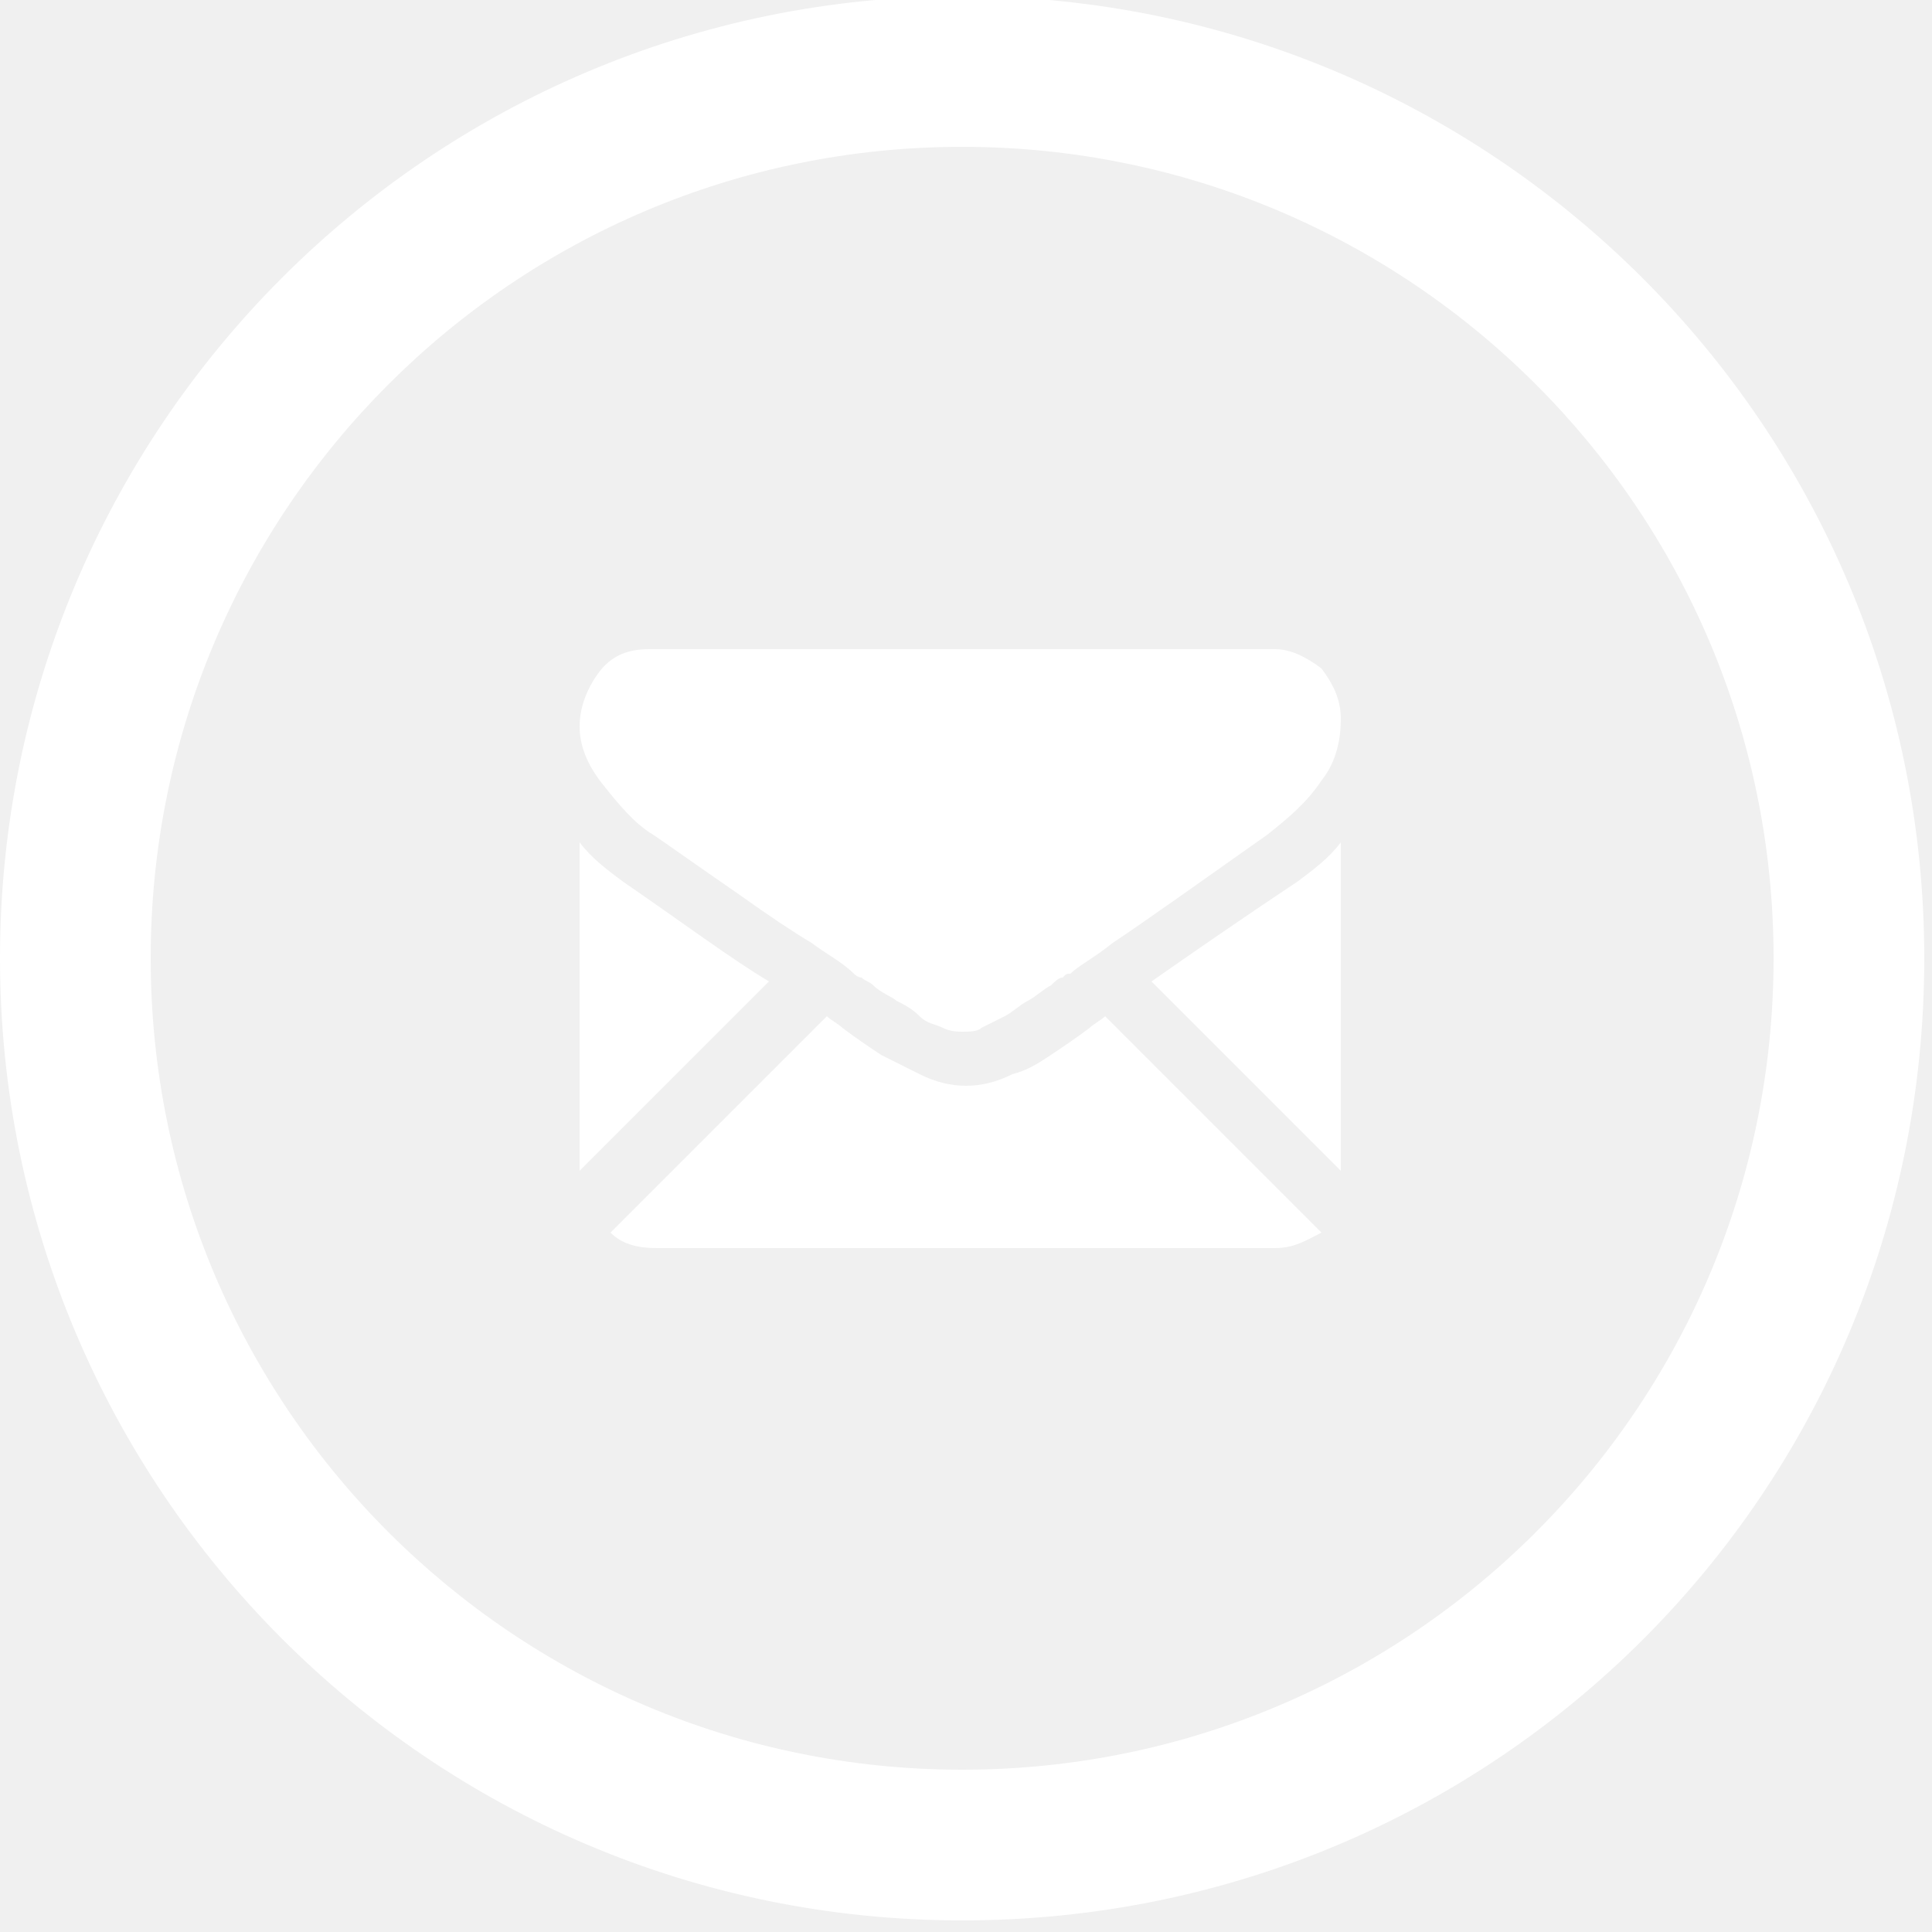
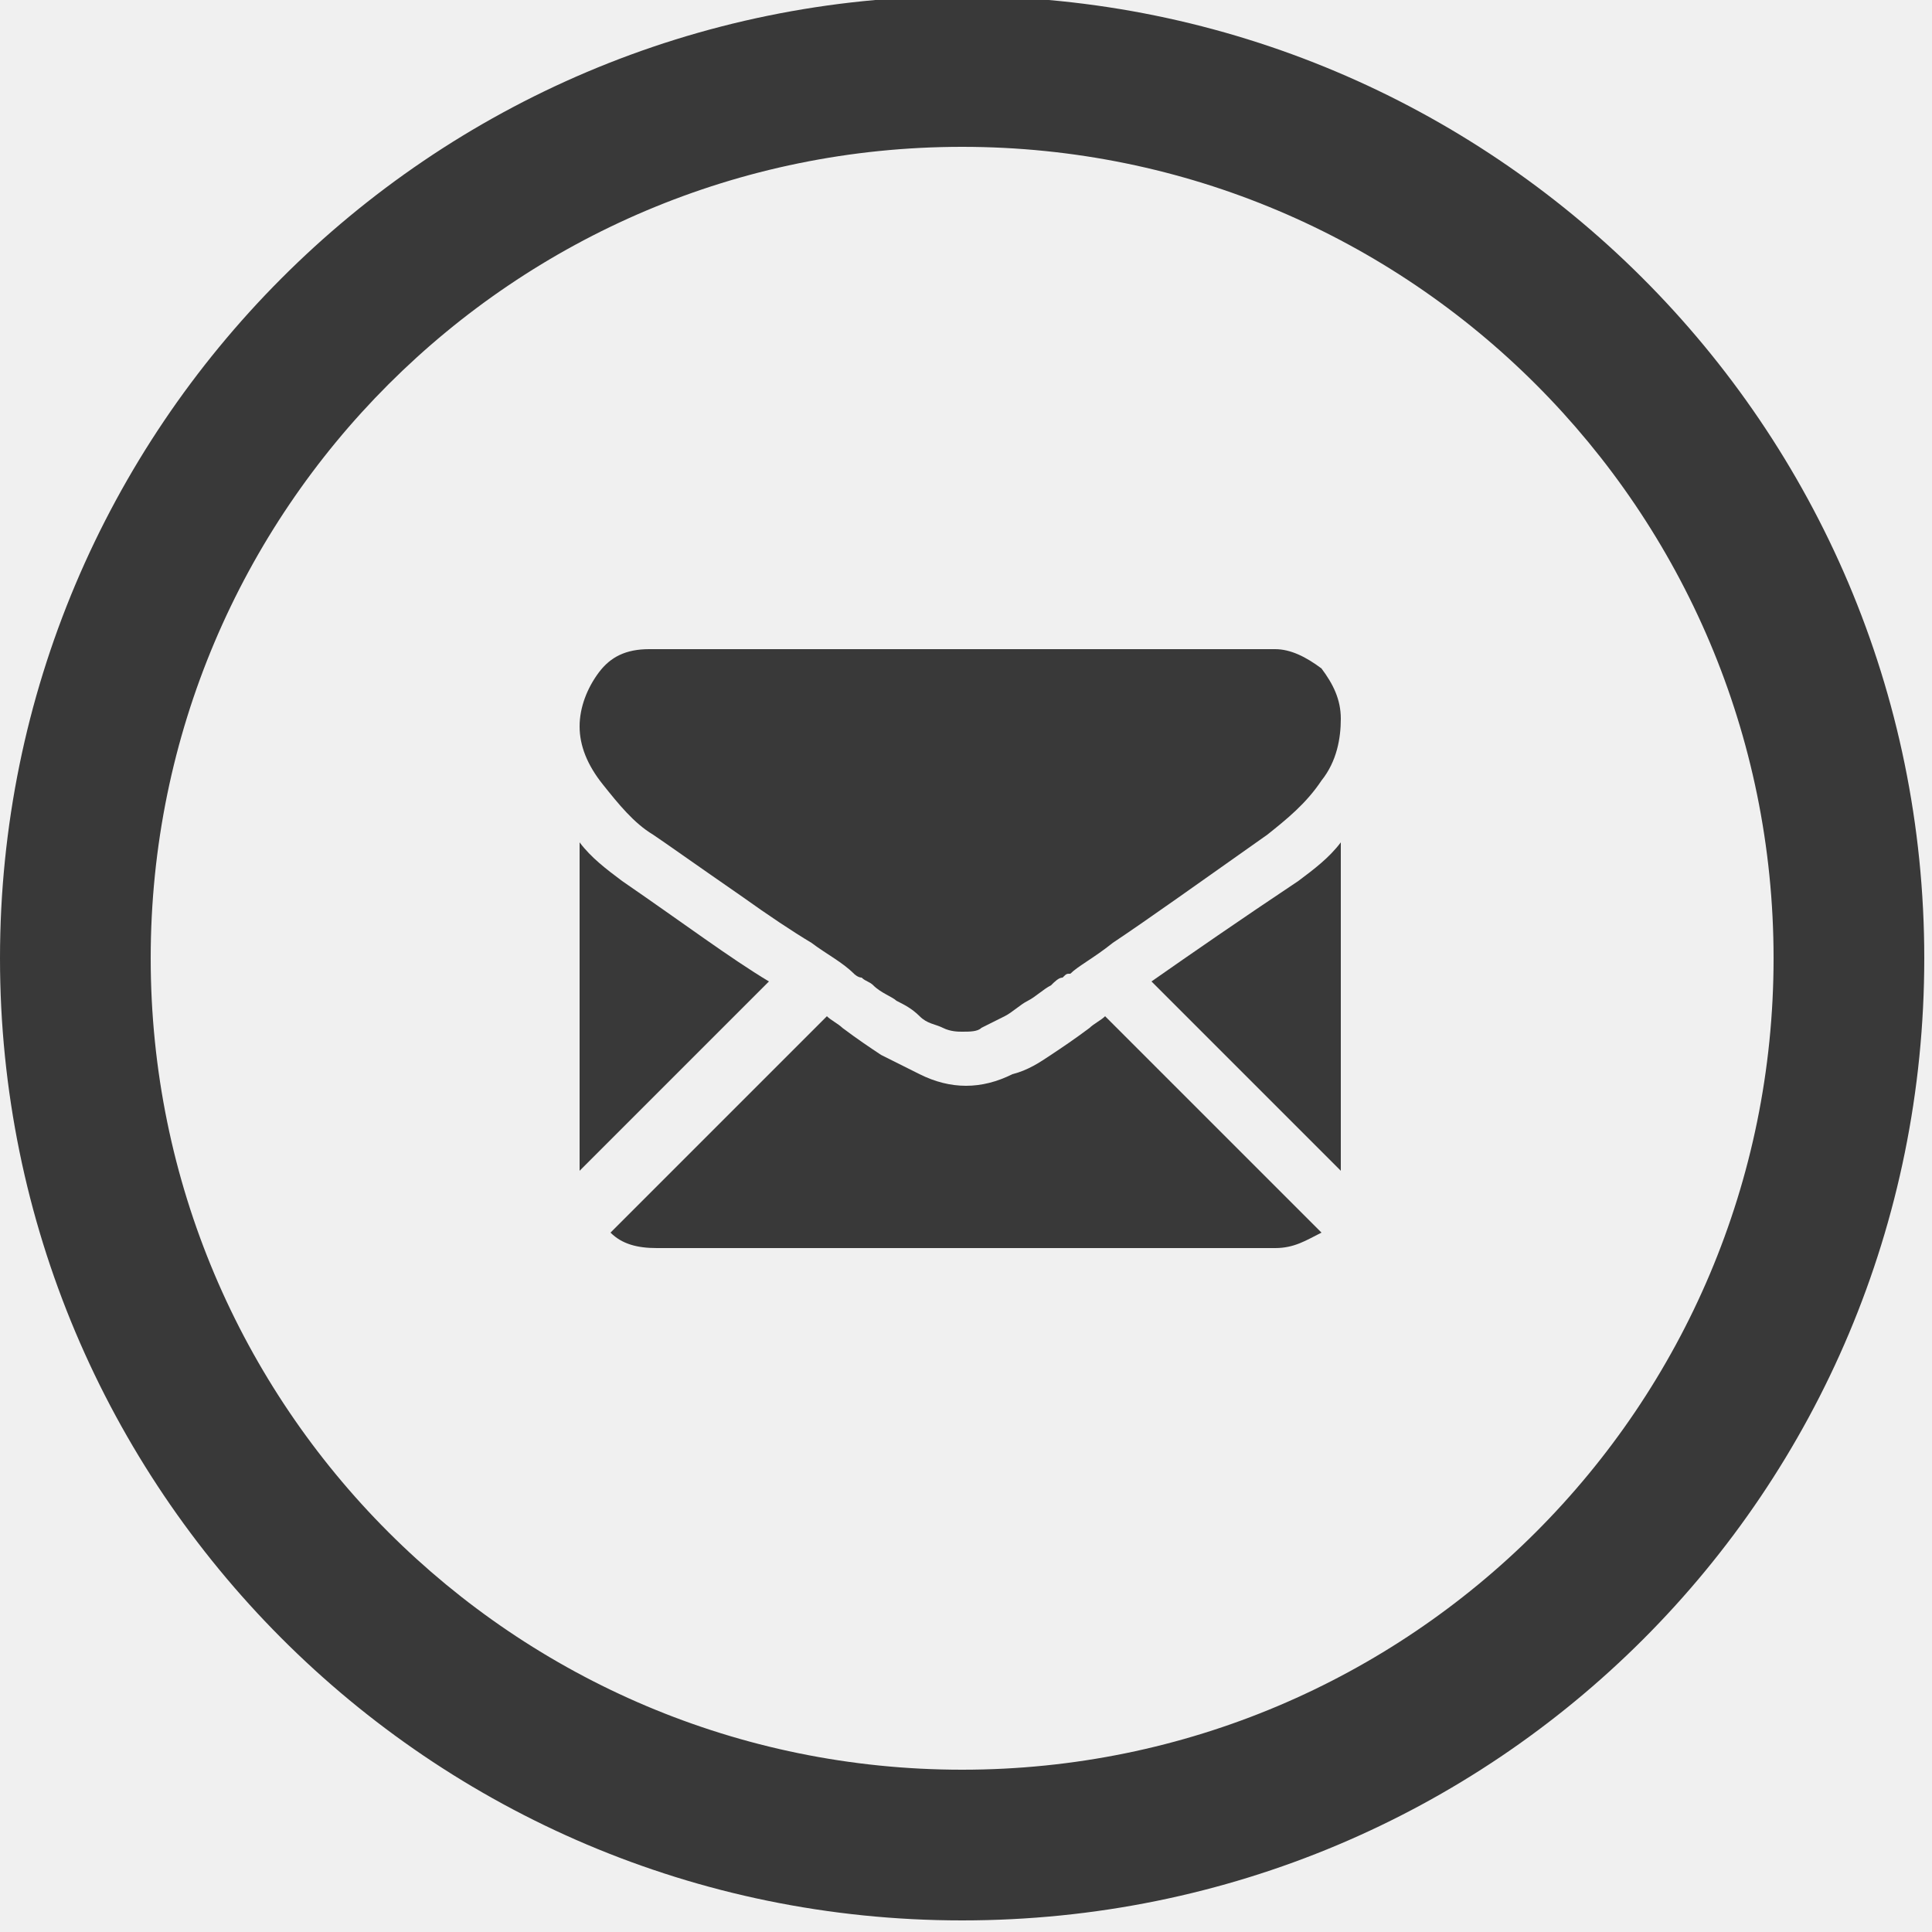
<svg xmlns="http://www.w3.org/2000/svg" version="1.1" id="Layer_1" x="0px" y="0px" viewBox="0 0 50 50" style="enable-background:new 0 0 50 50;" xml:space="preserve">
  <style type="text/css">
- 	.st0{fill:#FFFFFF;}
+ 	.st0{fill:#393939;}
</style>
  <g>
    <g>
      <path class="st0" d="M24.9-0.1C11.1-0.1,0,11.1,0,24.8s11.1,24.9,24.9,24.9s24.9-11.1,24.9-24.9S38.6-0.1,24.9-0.1z M24.9,45.8    c-11.6,0-21-9.4-21-21s9.4-21,21-21s21,9.4,21,21S36.5,45.8,24.9,45.8z" />
    </g>
  </g>
  <g>
    <g>
      <path class="st0" d="M33,32.3c0.5,0,0.8-0.2,1.2-0.4l-5.6-5.6c-0.1,0.1-0.3,0.2-0.4,0.3c-0.4,0.3-0.7,0.5-1,0.7s-0.6,0.4-1,0.5    c-0.4,0.2-0.8,0.3-1.2,0.3l0,0l0,0c-0.4,0-0.8-0.1-1.2-0.3c-0.4-0.2-0.8-0.4-1-0.5c-0.3-0.2-0.6-0.4-1-0.7    c-0.1-0.1-0.3-0.2-0.4-0.3l-5.6,5.6c0.3,0.3,0.7,0.4,1.2,0.4H33z" />
      <path class="st0" d="M16.1,22.8c-0.4-0.3-0.8-0.6-1.1-1v8.5l4.9-4.9C18.9,24.8,17.7,23.9,16.1,22.8z" />
      <path class="st0" d="M33.6,22.8c-1.5,1-2.8,1.9-3.8,2.6l4.9,4.9v-8.5C34.4,22.2,34,22.5,33.6,22.8z" />
      <path class="st0" d="M33,16.8H16.8c-0.6,0-1,0.2-1.3,0.6S15,18.3,15,18.8s0.2,1,0.6,1.5c0.4,0.5,0.8,1,1.3,1.3    c0.3,0.2,1,0.7,2.3,1.6c0.7,0.5,1.3,0.9,1.8,1.2c0.4,0.3,0.8,0.5,1.1,0.8c0,0,0.1,0.1,0.2,0.1c0.1,0.1,0.2,0.1,0.3,0.2    c0.2,0.2,0.5,0.3,0.6,0.4c0.2,0.1,0.4,0.2,0.6,0.4s0.4,0.2,0.6,0.3c0.2,0.1,0.4,0.1,0.5,0.1l0,0l0,0c0.2,0,0.4,0,0.5-0.1    c0.2-0.1,0.4-0.2,0.6-0.3c0.2-0.1,0.4-0.3,0.6-0.4s0.4-0.3,0.6-0.4c0.1-0.1,0.2-0.2,0.3-0.2c0.1-0.1,0.1-0.1,0.2-0.1    c0.2-0.2,0.6-0.4,1.1-0.8c0.9-0.6,2.3-1.6,4-2.8c0.5-0.4,1-0.8,1.4-1.4c0.4-0.5,0.5-1.1,0.5-1.6s-0.2-0.9-0.5-1.3    C33.8,17,33.4,16.8,33,16.8z" />
    </g>
  </g>
</svg>
